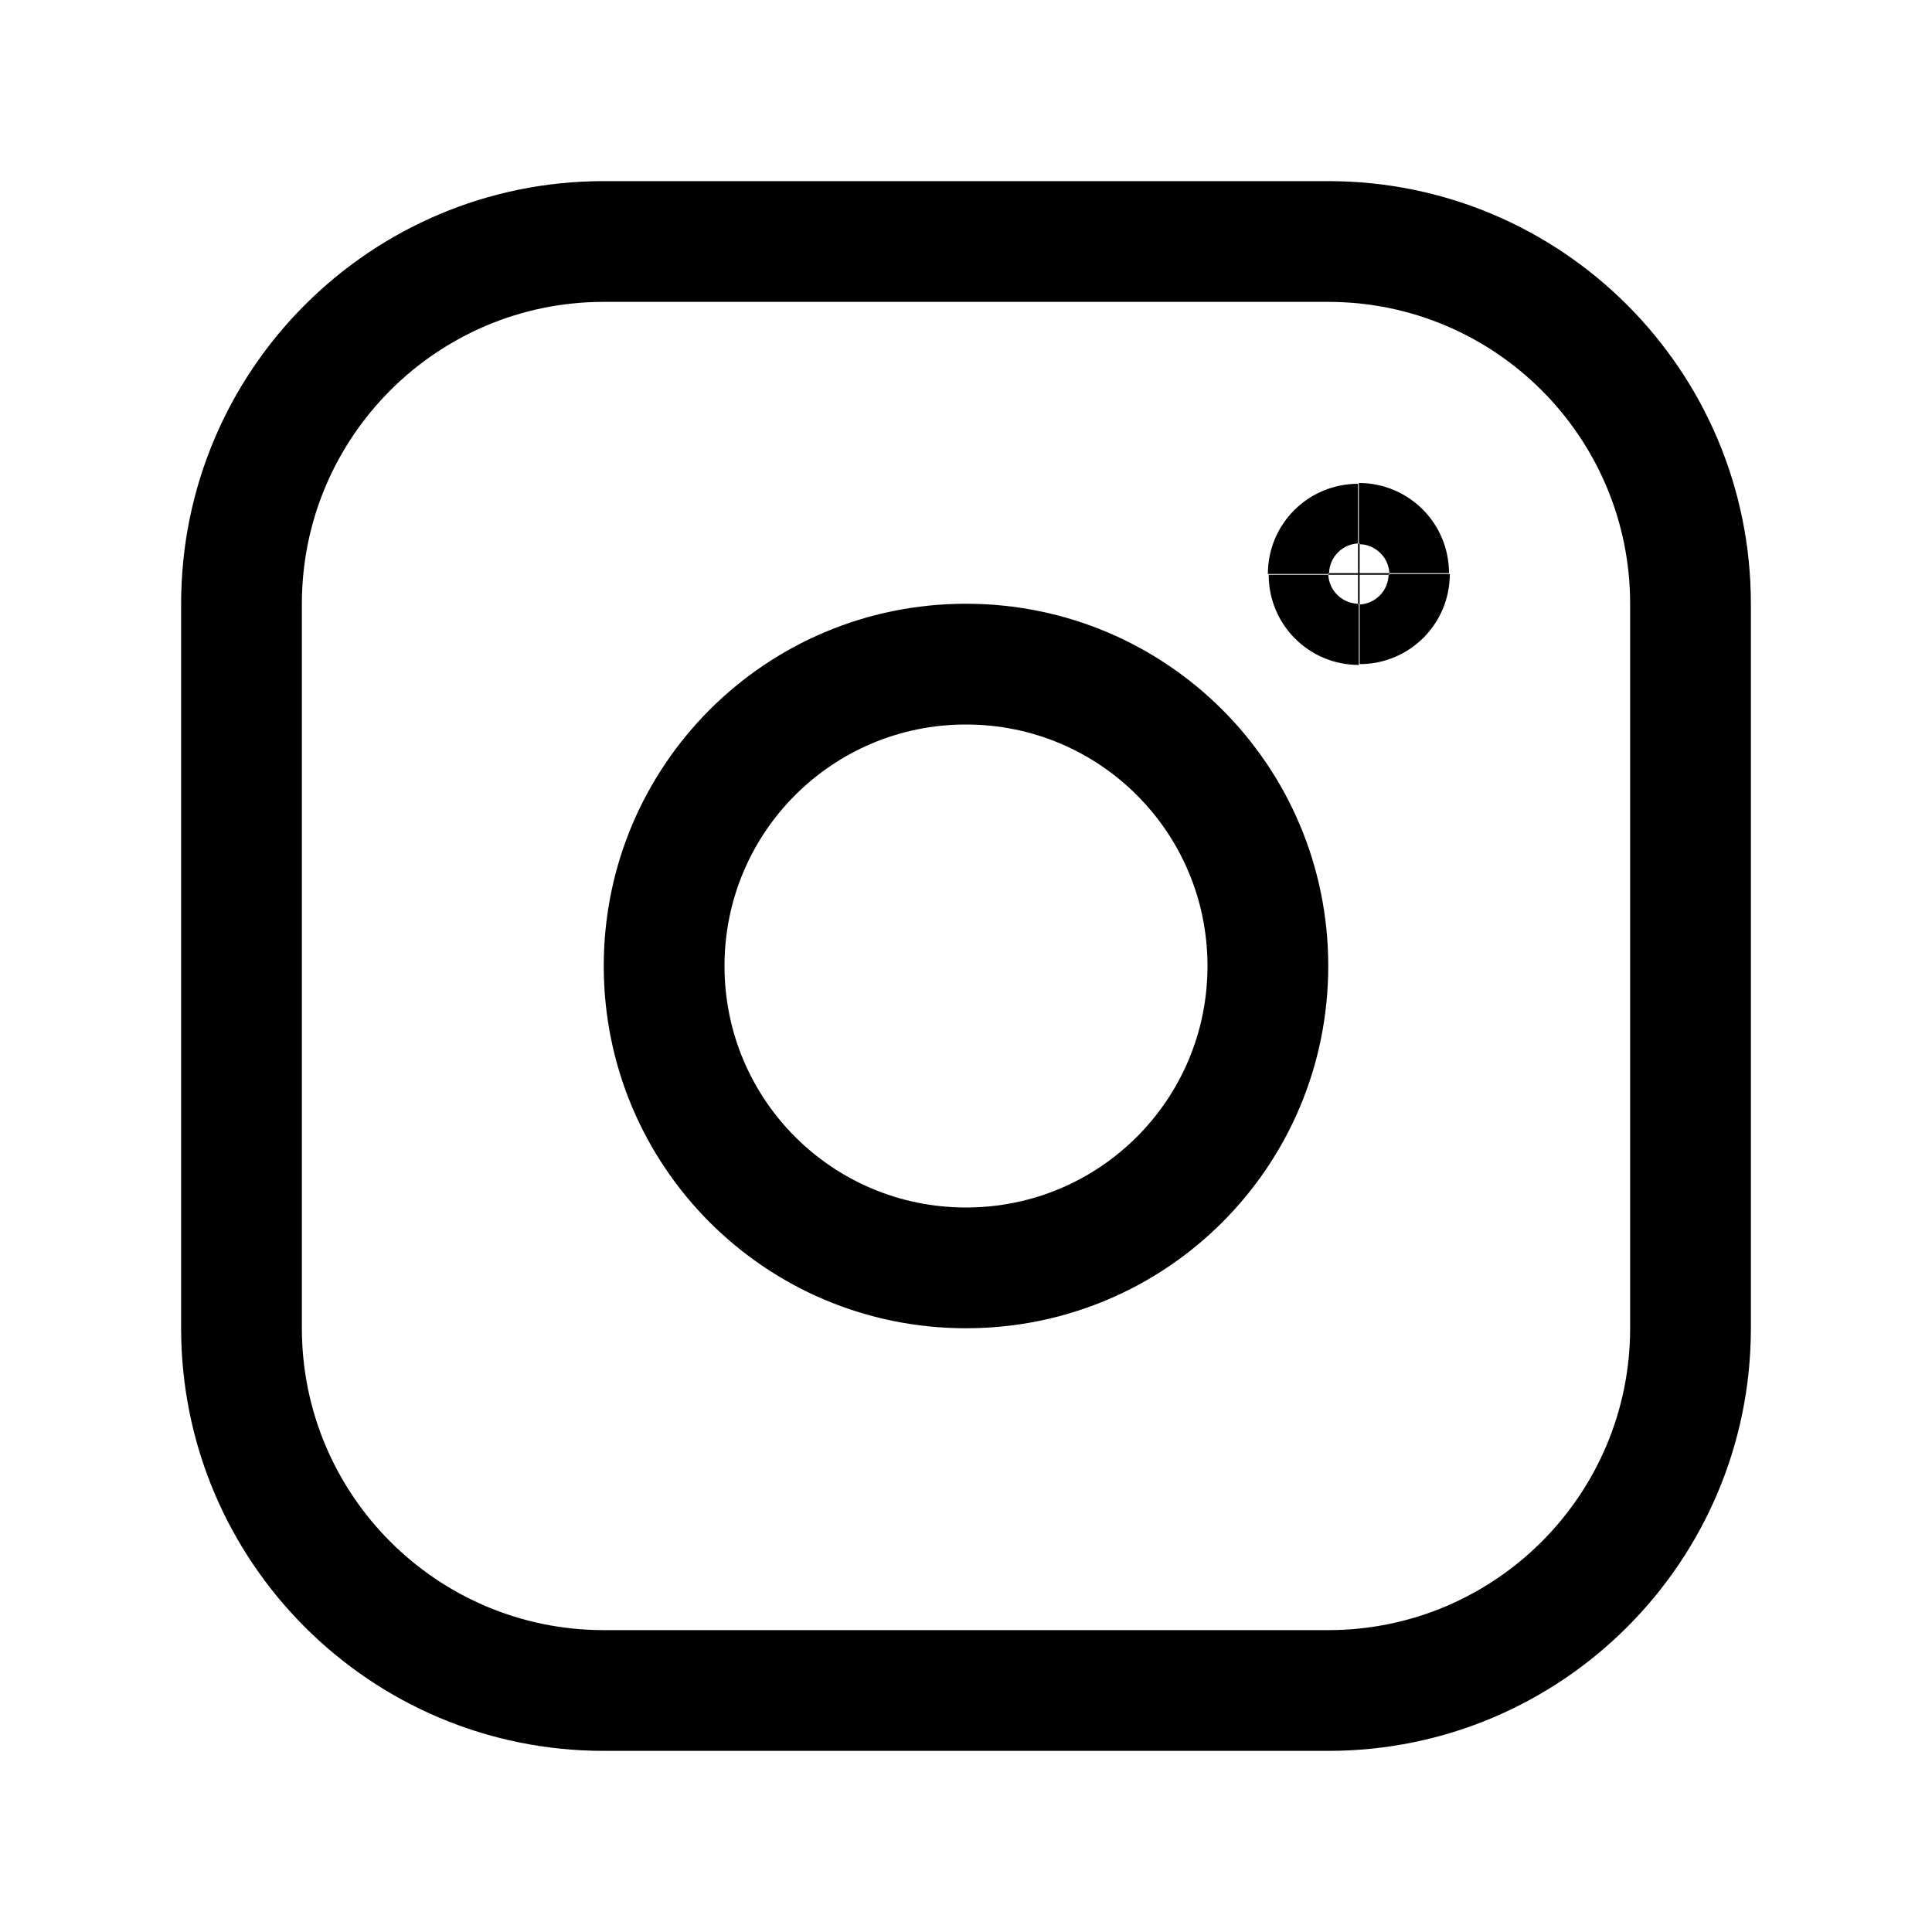
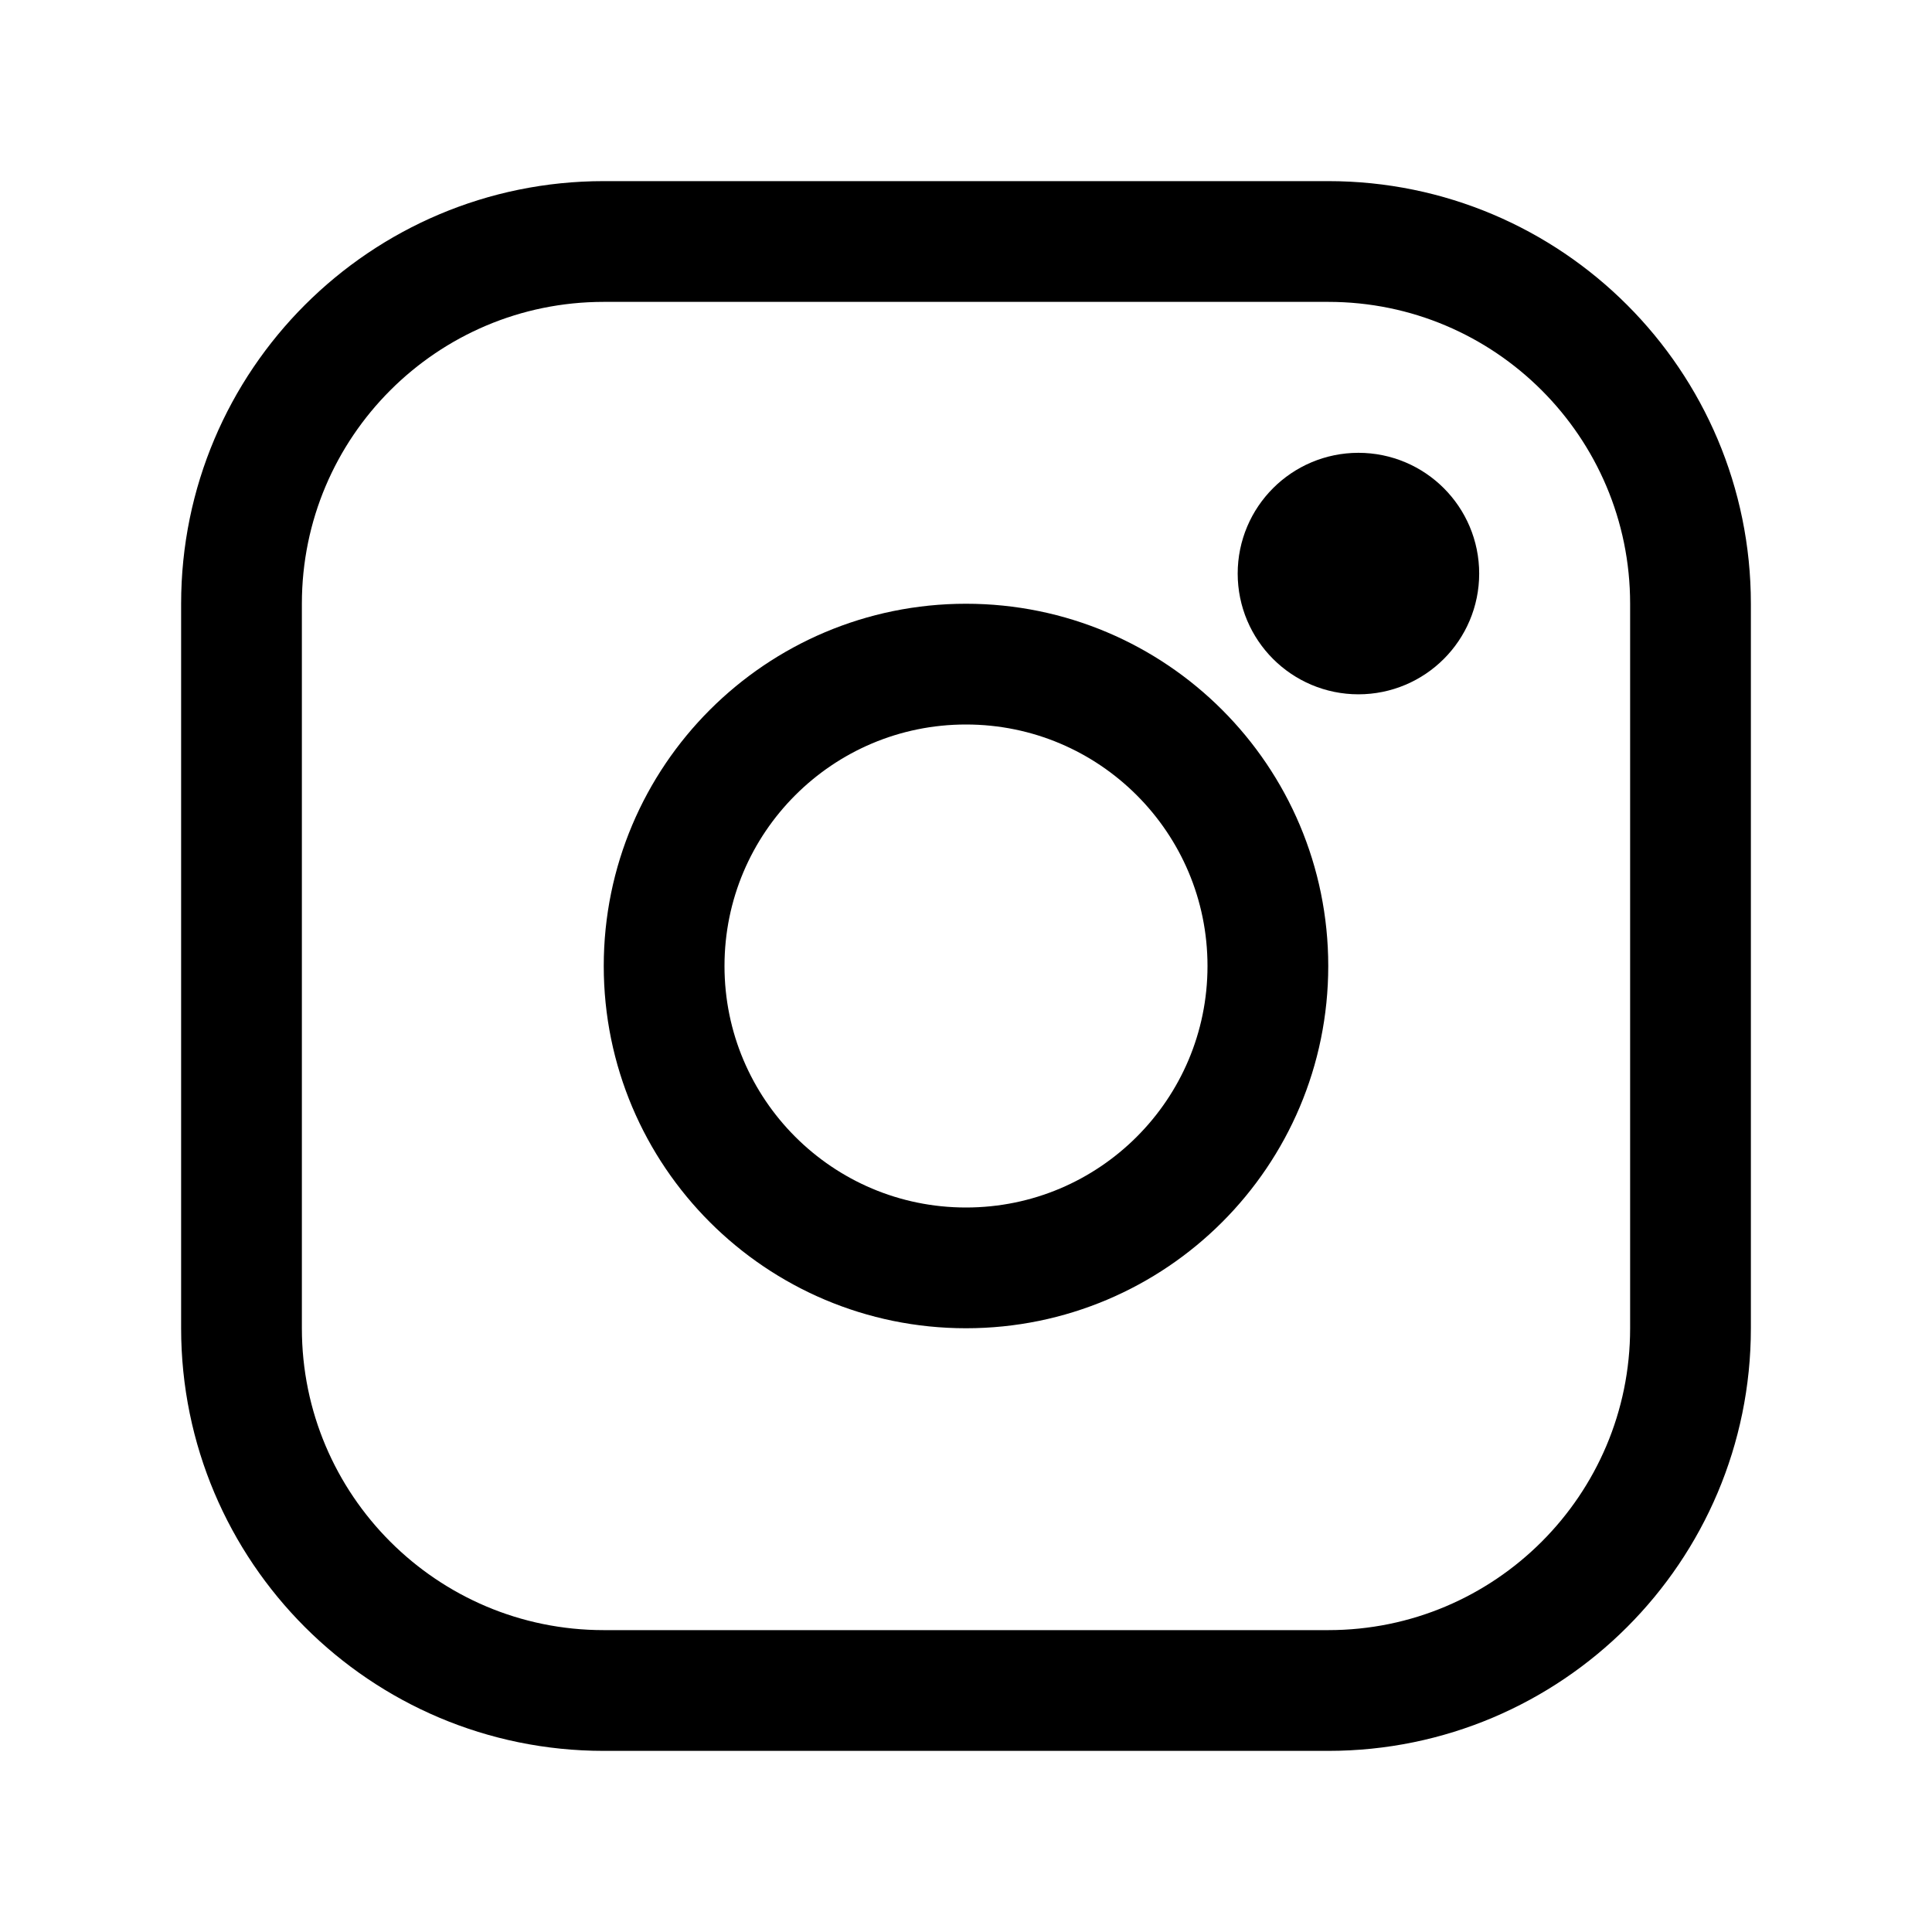
- <svg xmlns="http://www.w3.org/2000/svg" viewBox="0 0 24 24">
-   <path d="m16.88,6.75v.75c-.21,0-.38-.17-.38-.38h1.5c0-.62-.5-1.12-1.12-1.12v.75Zm.38.38h-.75c0-.21.17-.38.38-.38v1.5c.62,0,1.12-.5,1.12-1.12h-.75Zm-.38.38v-.75c.21,0,.38.17.38.38h-1.5c0,.62.5,1.12,1.12,1.12v-.75Zm-.38-.38h.75c0,.21-.17.38-.38.38v-1.5c-.62,0-1.12.5-1.12,1.12h.75Zm-.75,4.87h-.75c0,1.66-1.34,3-3,3v1.5c2.49,0,4.5-2.01,4.5-4.5h-.75Zm-3.75,3.75v-.75c-1.66,0-3-1.34-3-3h-1.5c0,2.49,2.01,4.5,4.5,4.5v-.75Zm-3.75-3.75h.75c0-1.66,1.34-3,3-3v-1.5c-2.49,0-4.5,2.01-4.5,4.5h.75Zm3.75-3.75v.75c1.66,0,3,1.34,3,3h1.5c0-2.49-2.01-4.5-4.5-4.5v.75ZM7.5,3v.75h9v-1.5H7.5v.75Zm9,0v.75c2.07,0,3.75,1.68,3.75,3.75h1.5c0-2.9-2.35-5.25-5.25-5.25v.75Zm4.5,4.5h-.75v9h1.5V7.5h-.75Zm0,9h-.75c0,2.07-1.68,3.75-3.75,3.75v1.5c2.9,0,5.25-2.35,5.25-5.25h-.75Zm-4.5,4.5v-.75H7.5v1.5h9v-.75Zm-9,0v-.75c-2.07,0-3.75-1.68-3.75-3.75h-1.5c0,2.9,2.35,5.25,5.25,5.25v-.75Zm-4.5-4.5h.75V7.5h-1.5v9h.75Zm0-9h.75c0-2.07,1.68-3.75,3.75-3.75v-1.5c-2.9,0-5.25,2.35-5.25,5.25h.75Z" />
+ <svg xmlns="http://www.w3.org/2000/svg" width="24" height="24" viewBox="0 0 24 24" fill="none">
+   <path d="M16.5 3H7.5C5.015 3 3 5.015 3 7.5V16.5C3 18.985 5.015 21 7.5 21H16.5C18.985 21 21 18.985 21 16.5V7.5C21 5.015 18.985 3 16.5 3Z" stroke="black" stroke-width="1.5" stroke-linecap="round" stroke-linejoin="round" />
+   <path d="M12 15.75C14.071 15.75 15.75 14.071 15.75 12C15.75 9.929 14.071 8.25 12 8.25C9.929 8.25 8.25 9.929 8.25 12C8.25 14.071 9.929 15.75 12 15.75Z" stroke="black" stroke-width="1.5" stroke-linecap="round" stroke-linejoin="round" />
+   <path d="M16.875 7.875C17.289 7.875 17.625 7.539 17.625 7.125C17.625 6.711 17.289 6.375 16.875 6.375C16.461 6.375 16.125 6.711 16.125 7.125C16.125 7.539 16.461 7.875 16.875 7.875Z" stroke="black" stroke-width="1.5" stroke-linecap="round" stroke-linejoin="round" />
</svg>
